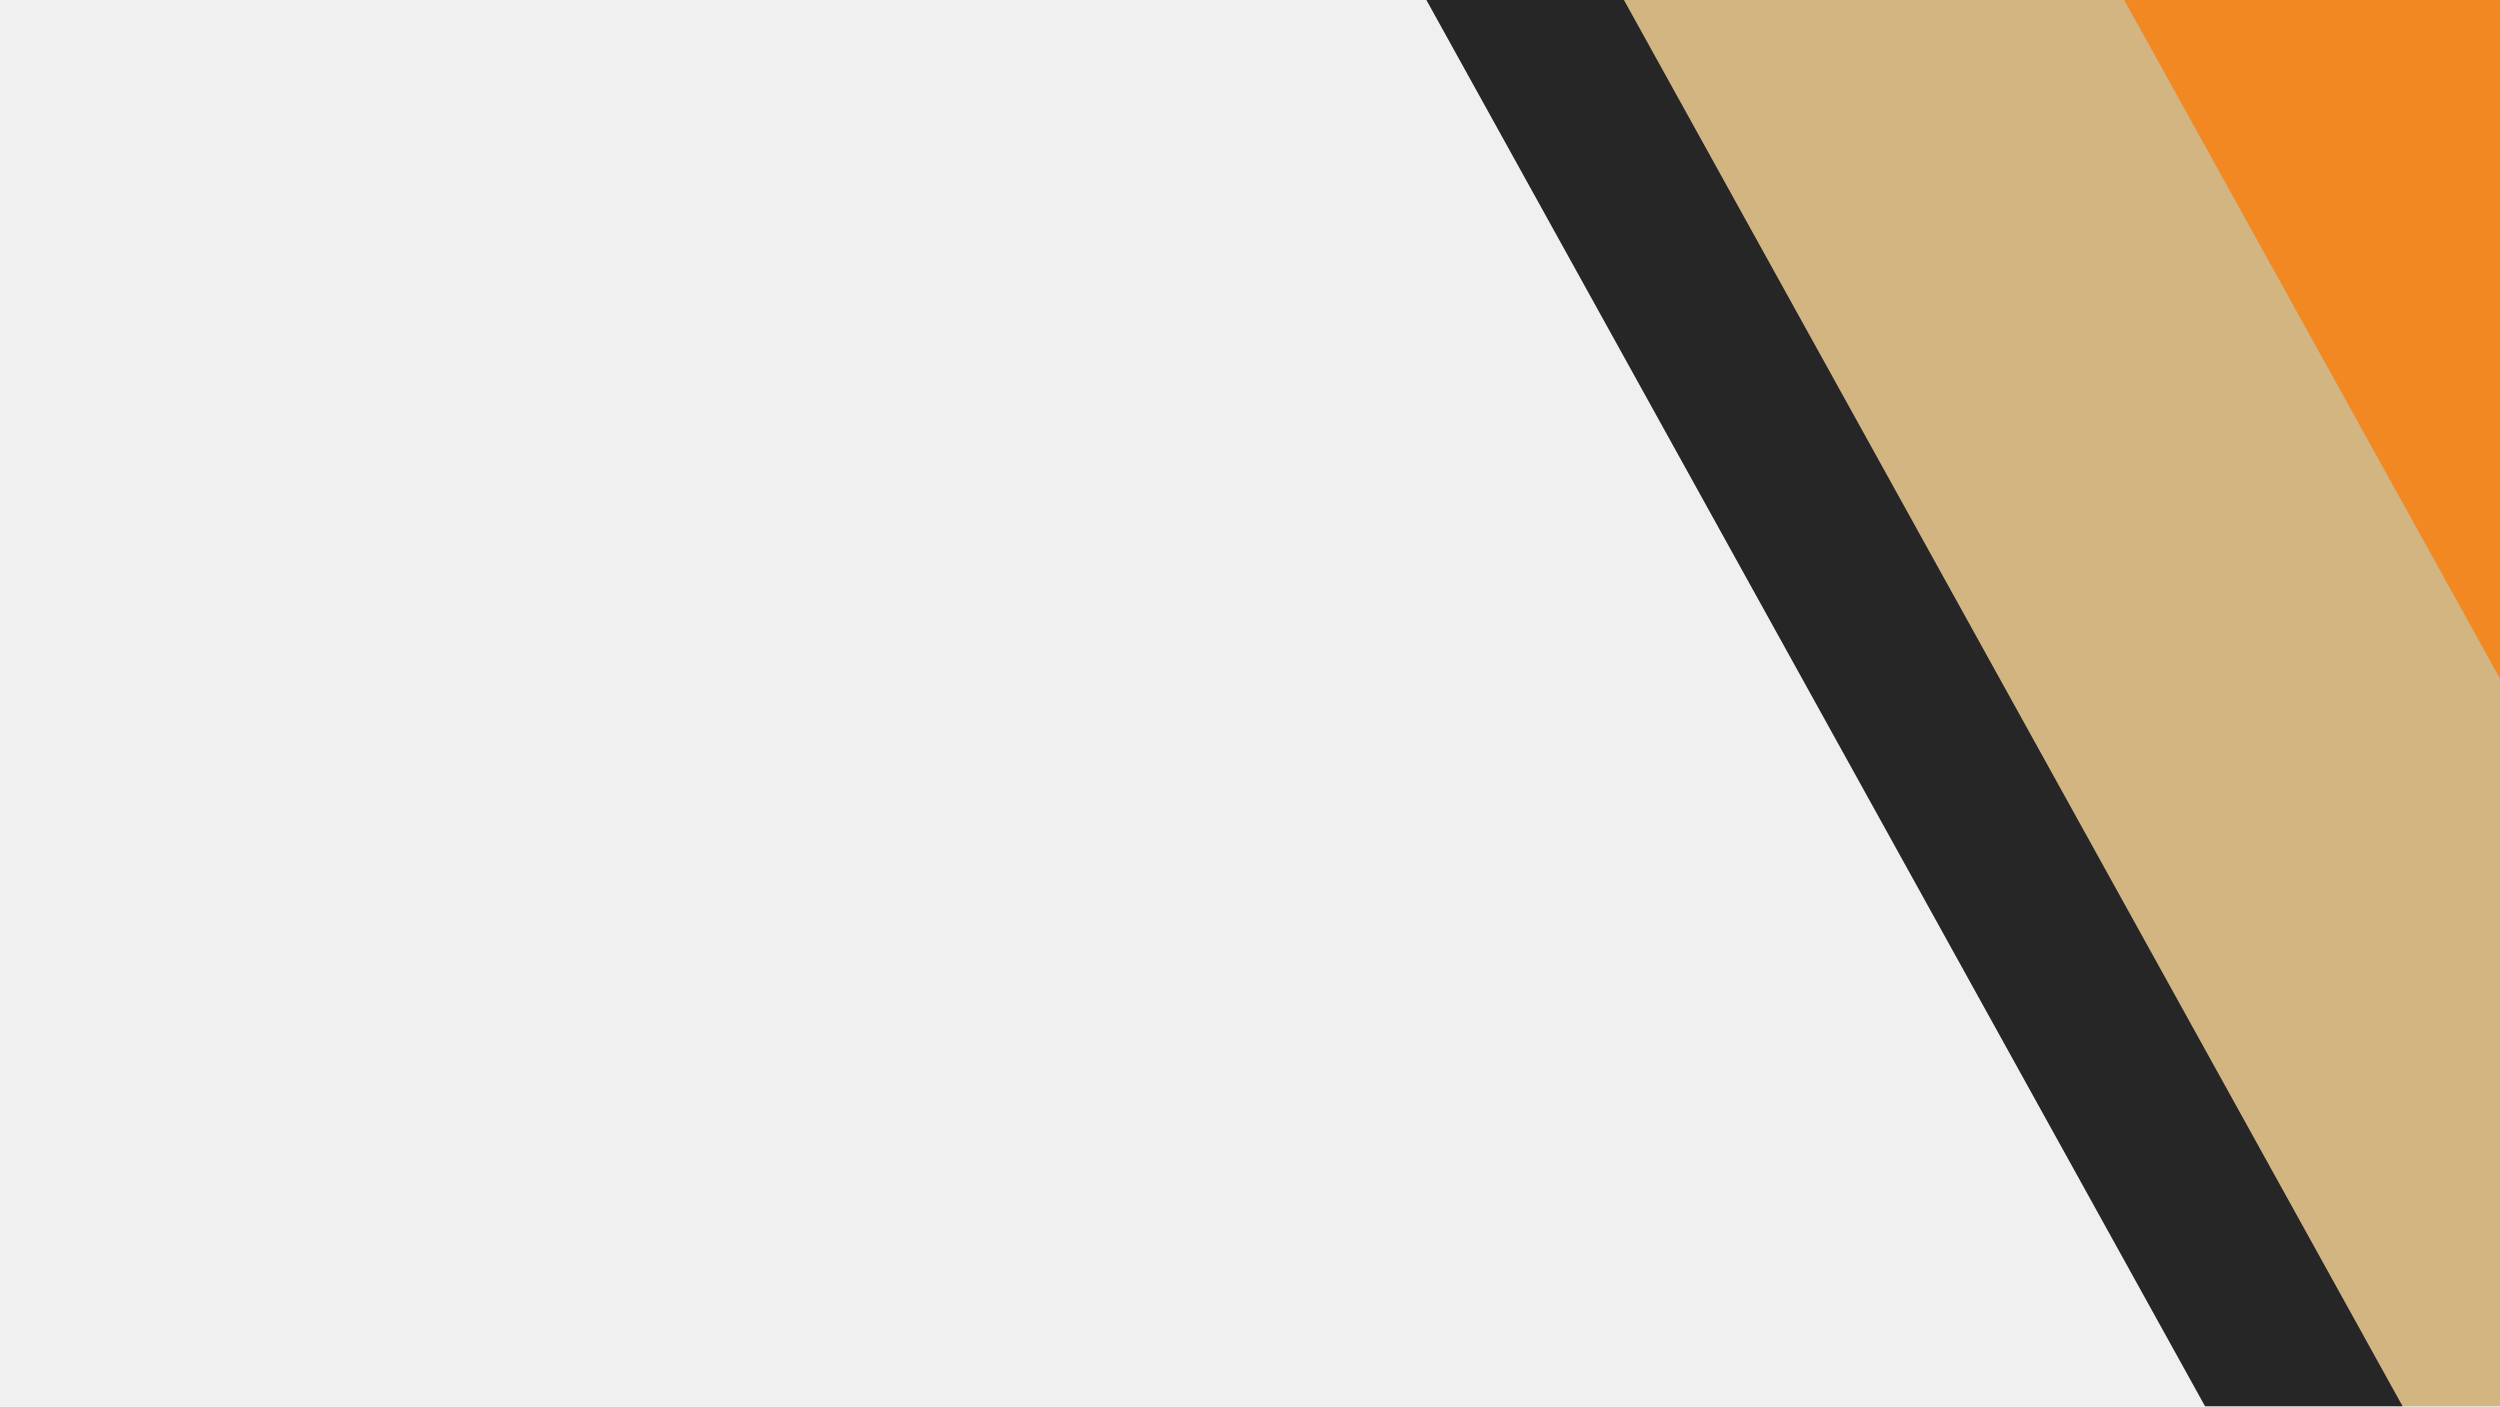
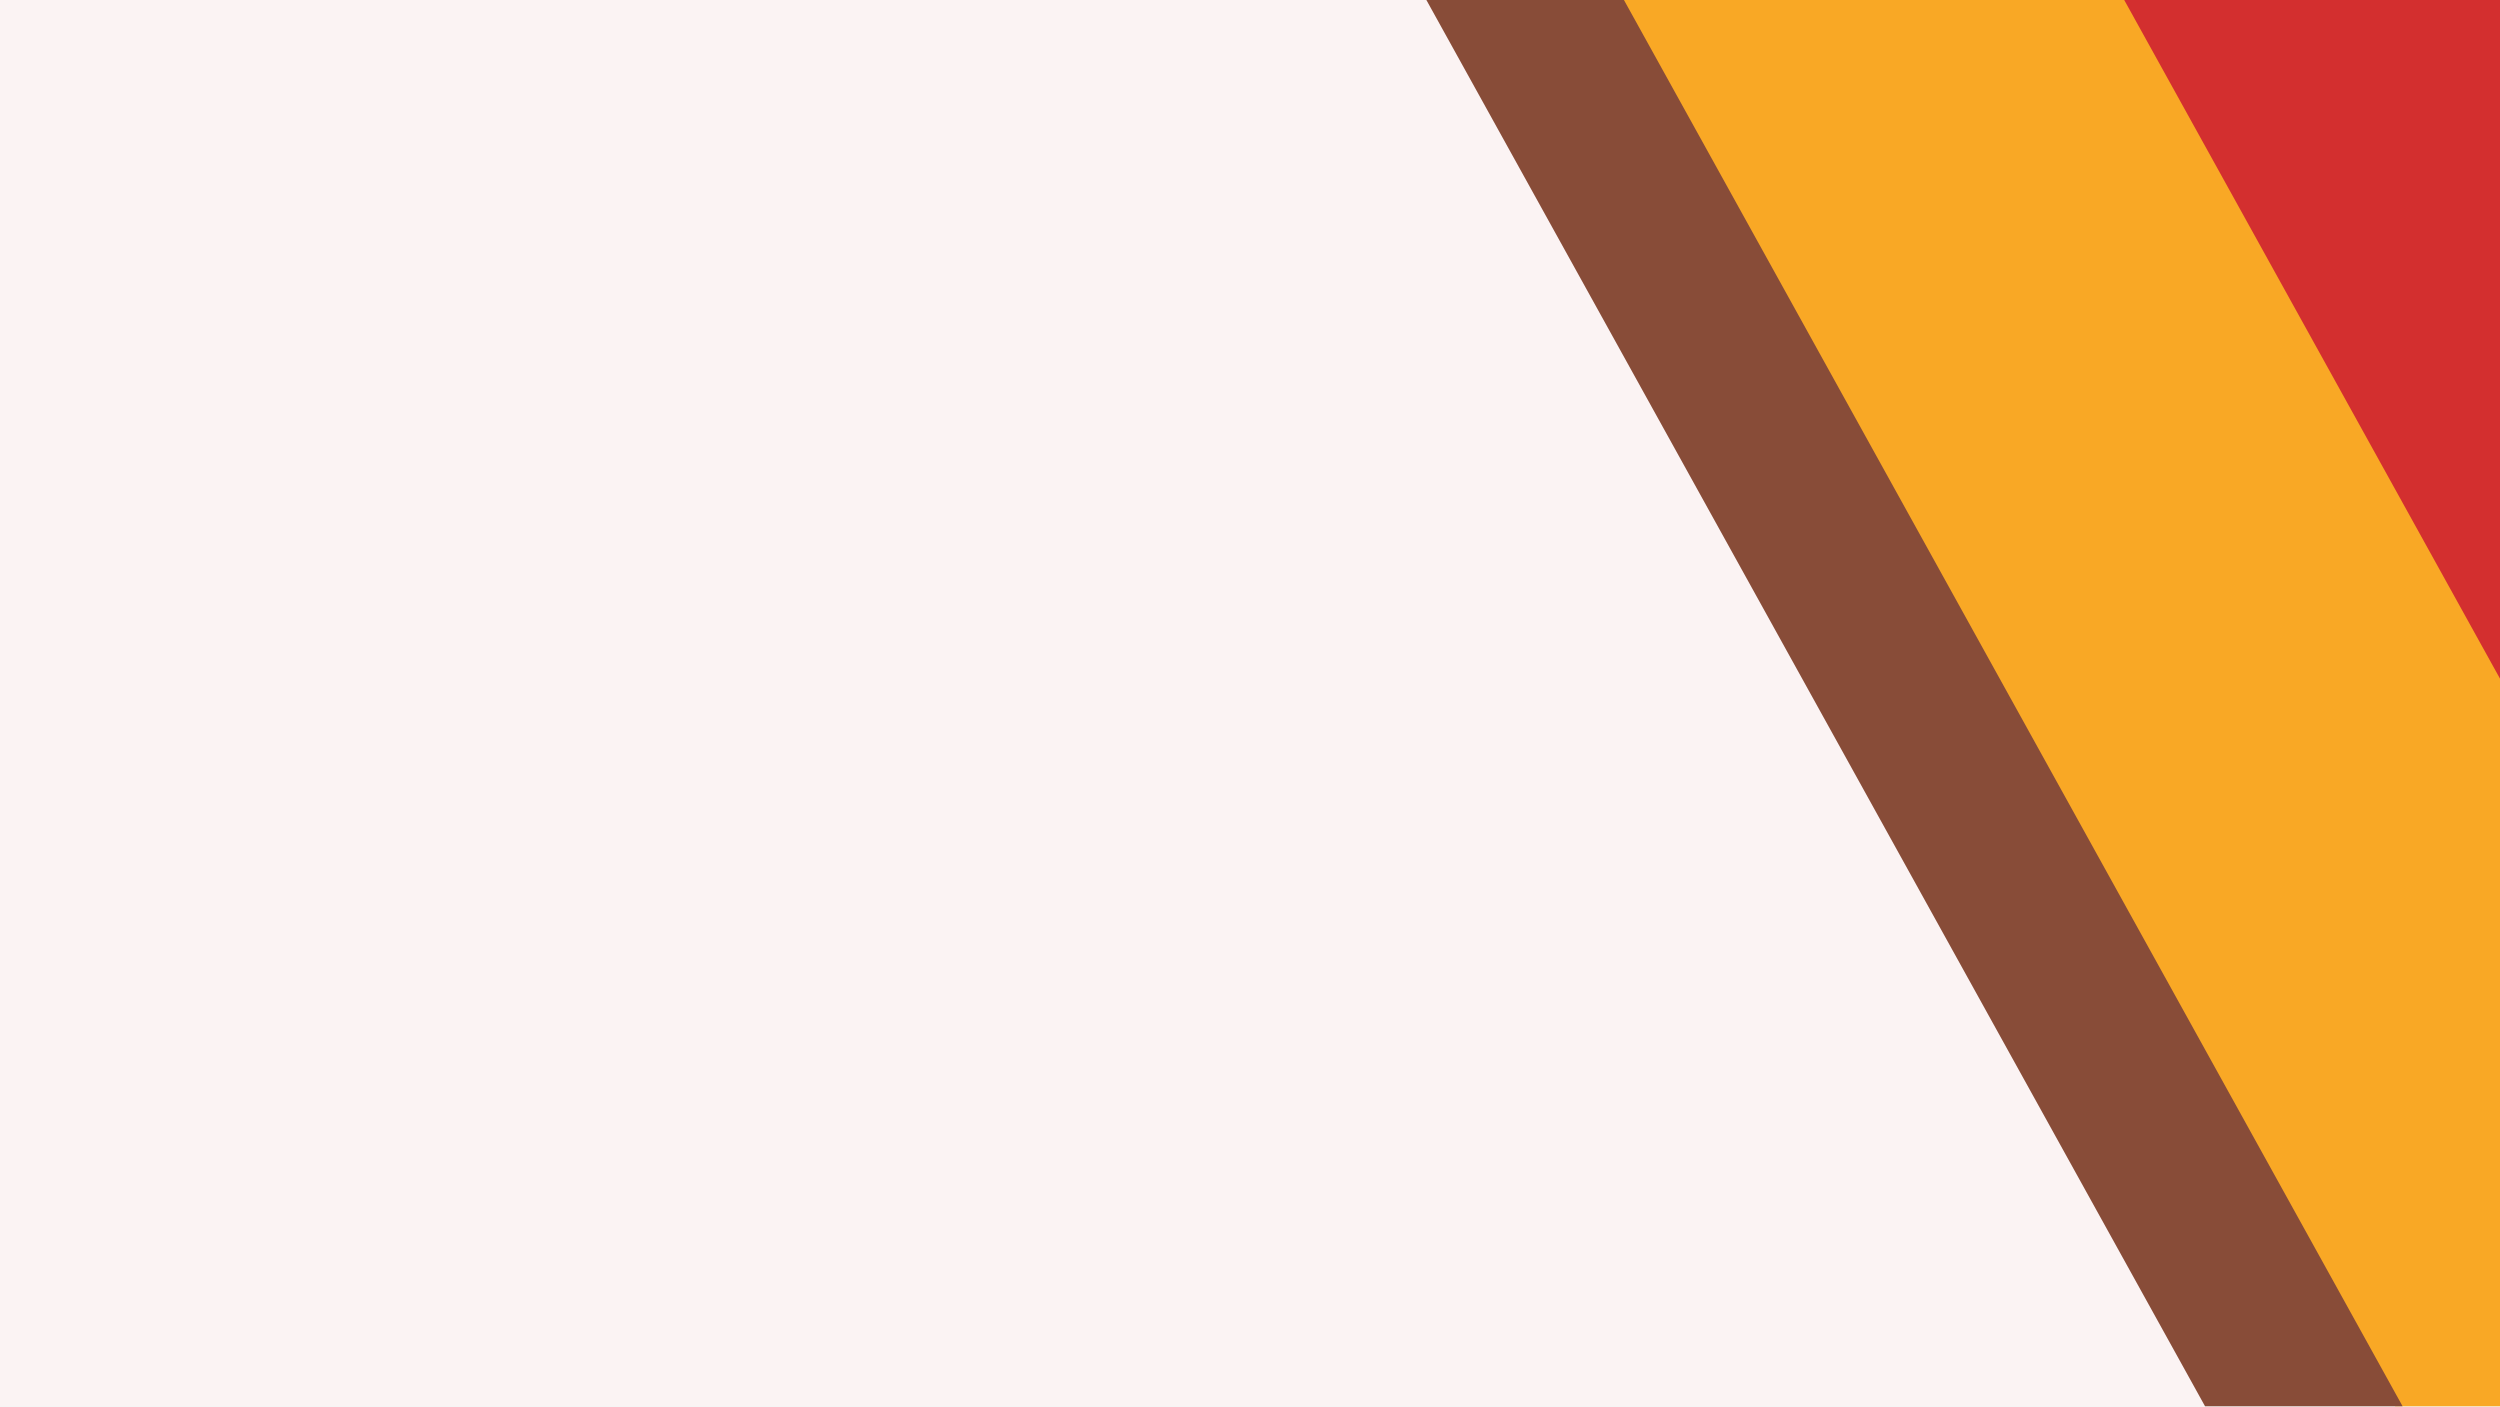
- <svg xmlns="http://www.w3.org/2000/svg" width="1920" zoomAndPan="magnify" viewBox="0 0 1440 810" height="1080" preserveAspectRatio="xMidYMid meet" version="1.0">
+ <svg xmlns="http://www.w3.org/2000/svg" width="1920" zoomAndPan="magnify" viewBox="0 0 1440 810" height="1080" preserveAspectRatio="xMidYMid meet" version="1.2">
  <defs>
-     <clipPath id="5c3e0cf975">
-       <path d="M 1036 0 L 1440 0 L 1440 810 L 1036 810 Z M 1036 0 " clip-rule="nonzero" />
+     <clipPath id="b70e1c0b74">
+       <path d="M 1036 0 L 1440 0 L 1440 810 L 1036 810 Z M 1036 0 " />
    </clipPath>
-     <clipPath id="c06db5789f">
-       <path d="M 1707.398 876.395 L 1036.32 -335.586 L 1208.453 -430.898 L 1879.531 781.082 Z M 1707.398 876.395 " clip-rule="nonzero" />
+     <clipPath id="1b9528cafa">
+       <path d="M 1707.398 876.395 L 1036.32 -335.586 L 1208.453 -430.898 L 1879.531 781.082 Z M 1707.398 876.395 " />
    </clipPath>
-     <clipPath id="fd36ae17ea">
-       <path d="M 803 0 L 1440 0 L 1440 810 L 803 810 Z M 803 0 " clip-rule="nonzero" />
+     <clipPath id="5a8ab75d9c">
+       <path d="M 803 0 L 1440 0 L 1440 810 L 803 810 Z M 803 0 " />
    </clipPath>
-     <clipPath id="71b5c2e67d">
-       <path d="M 1499.305 1026.113 L 803.84 -229.902 L 1027.637 -353.82 L 1723.102 902.195 Z M 1499.305 1026.113 " clip-rule="nonzero" />
+     <clipPath id="42be21c4dc">
+       <path d="M 1499.305 1026.113 L 803.84 -229.902 L 1027.637 -353.82 L 1723.102 902.195 Z M 1499.305 1026.113 " />
    </clipPath>
-     <clipPath id="f88547eaab">
-       <path d="M 720 0 L 1440 0 L 1440 810 L 720 810 Z M 720 0 " clip-rule="nonzero" />
+     <clipPath id="1792393dc5">
+       <path d="M 720 0 L 1440 0 L 1440 810 L 720 810 Z M 720 0 " />
    </clipPath>
-     <clipPath id="52155c7539">
-       <path d="M 1415.465 1072.535 L 720 -183.48 L 807.094 -231.703 L 1502.555 1024.312 Z M 1415.465 1072.535 " clip-rule="nonzero" />
+     <clipPath id="f47631fec5">
+       <path d="M 1415.465 1072.535 L 720 -183.48 L 807.094 -231.703 L 1502.555 1024.312 Z M 1415.465 1072.535 " />
    </clipPath>
  </defs>
-   <g clip-path="url(#5c3e0cf975)">
-     <g clip-path="url(#c06db5789f)">
-       <path fill="#f18822" d="M 1707.398 876.395 L 1036.5 -335.262 L 1208.633 -430.57 L 1879.531 781.082 Z M 1707.398 876.395 " fill-opacity="1" fill-rule="nonzero" />
+   <g id="0d733868cc">
+     <rect x="0" width="1440" y="0" height="810" style="fill:#ffffff;fill-opacity:1;stroke:none;" />
+     <rect x="0" width="1440" y="0" height="810" style="fill:#fbf3f3;fill-opacity:1;stroke:none;" />
+     <g clip-rule="nonzero" clip-path="url(#b70e1c0b74)">
+       <g clip-rule="nonzero" clip-path="url(#1b9528cafa)">
+         <path style=" stroke:none;fill-rule:nonzero;fill:#d32f2f;fill-opacity:1;" d="M 1707.398 876.395 L 1036.5 -335.262 L 1208.633 -430.57 L 1879.531 781.082 Z M 1707.398 876.395 " />
+       </g>
    </g>
-   </g>
-   <g clip-path="url(#fd36ae17ea)">
-     <g clip-path="url(#71b5c2e67d)">
-       <path fill="#d3b581" d="M 1499.305 1026.113 L 803.723 -230.121 L 1027.52 -354.035 L 1723.102 902.195 Z M 1499.305 1026.113 " fill-opacity="1" fill-rule="nonzero" />
+     <g clip-rule="nonzero" clip-path="url(#5a8ab75d9c)">
+       <g clip-rule="nonzero" clip-path="url(#42be21c4dc)">
+         <path style=" stroke:none;fill-rule:nonzero;fill:#f9a825;fill-opacity:1;" d="M 1499.305 1026.113 L 803.723 -230.121 L 1027.52 -354.035 L 1723.102 902.195 Z M 1499.305 1026.113 " />
+       </g>
    </g>
-   </g>
-   <g clip-path="url(#f88547eaab)">
-     <g clip-path="url(#52155c7539)">
-       <path fill="#262626" d="M 1415.465 1072.535 L 720 -183.48 L 807.094 -231.703 L 1502.555 1024.312 Z M 1415.465 1072.535 " fill-opacity="1" fill-rule="nonzero" />
+     <g clip-rule="nonzero" clip-path="url(#1792393dc5)">
+       <g clip-rule="nonzero" clip-path="url(#f47631fec5)">
+         <path style=" stroke:none;fill-rule:nonzero;fill:#884c38;fill-opacity:1;" d="M 1415.465 1072.535 L 720 -183.48 L 807.094 -231.703 L 1502.555 1024.312 Z M 1415.465 1072.535 " />
+       </g>
    </g>
  </g>
</svg>
